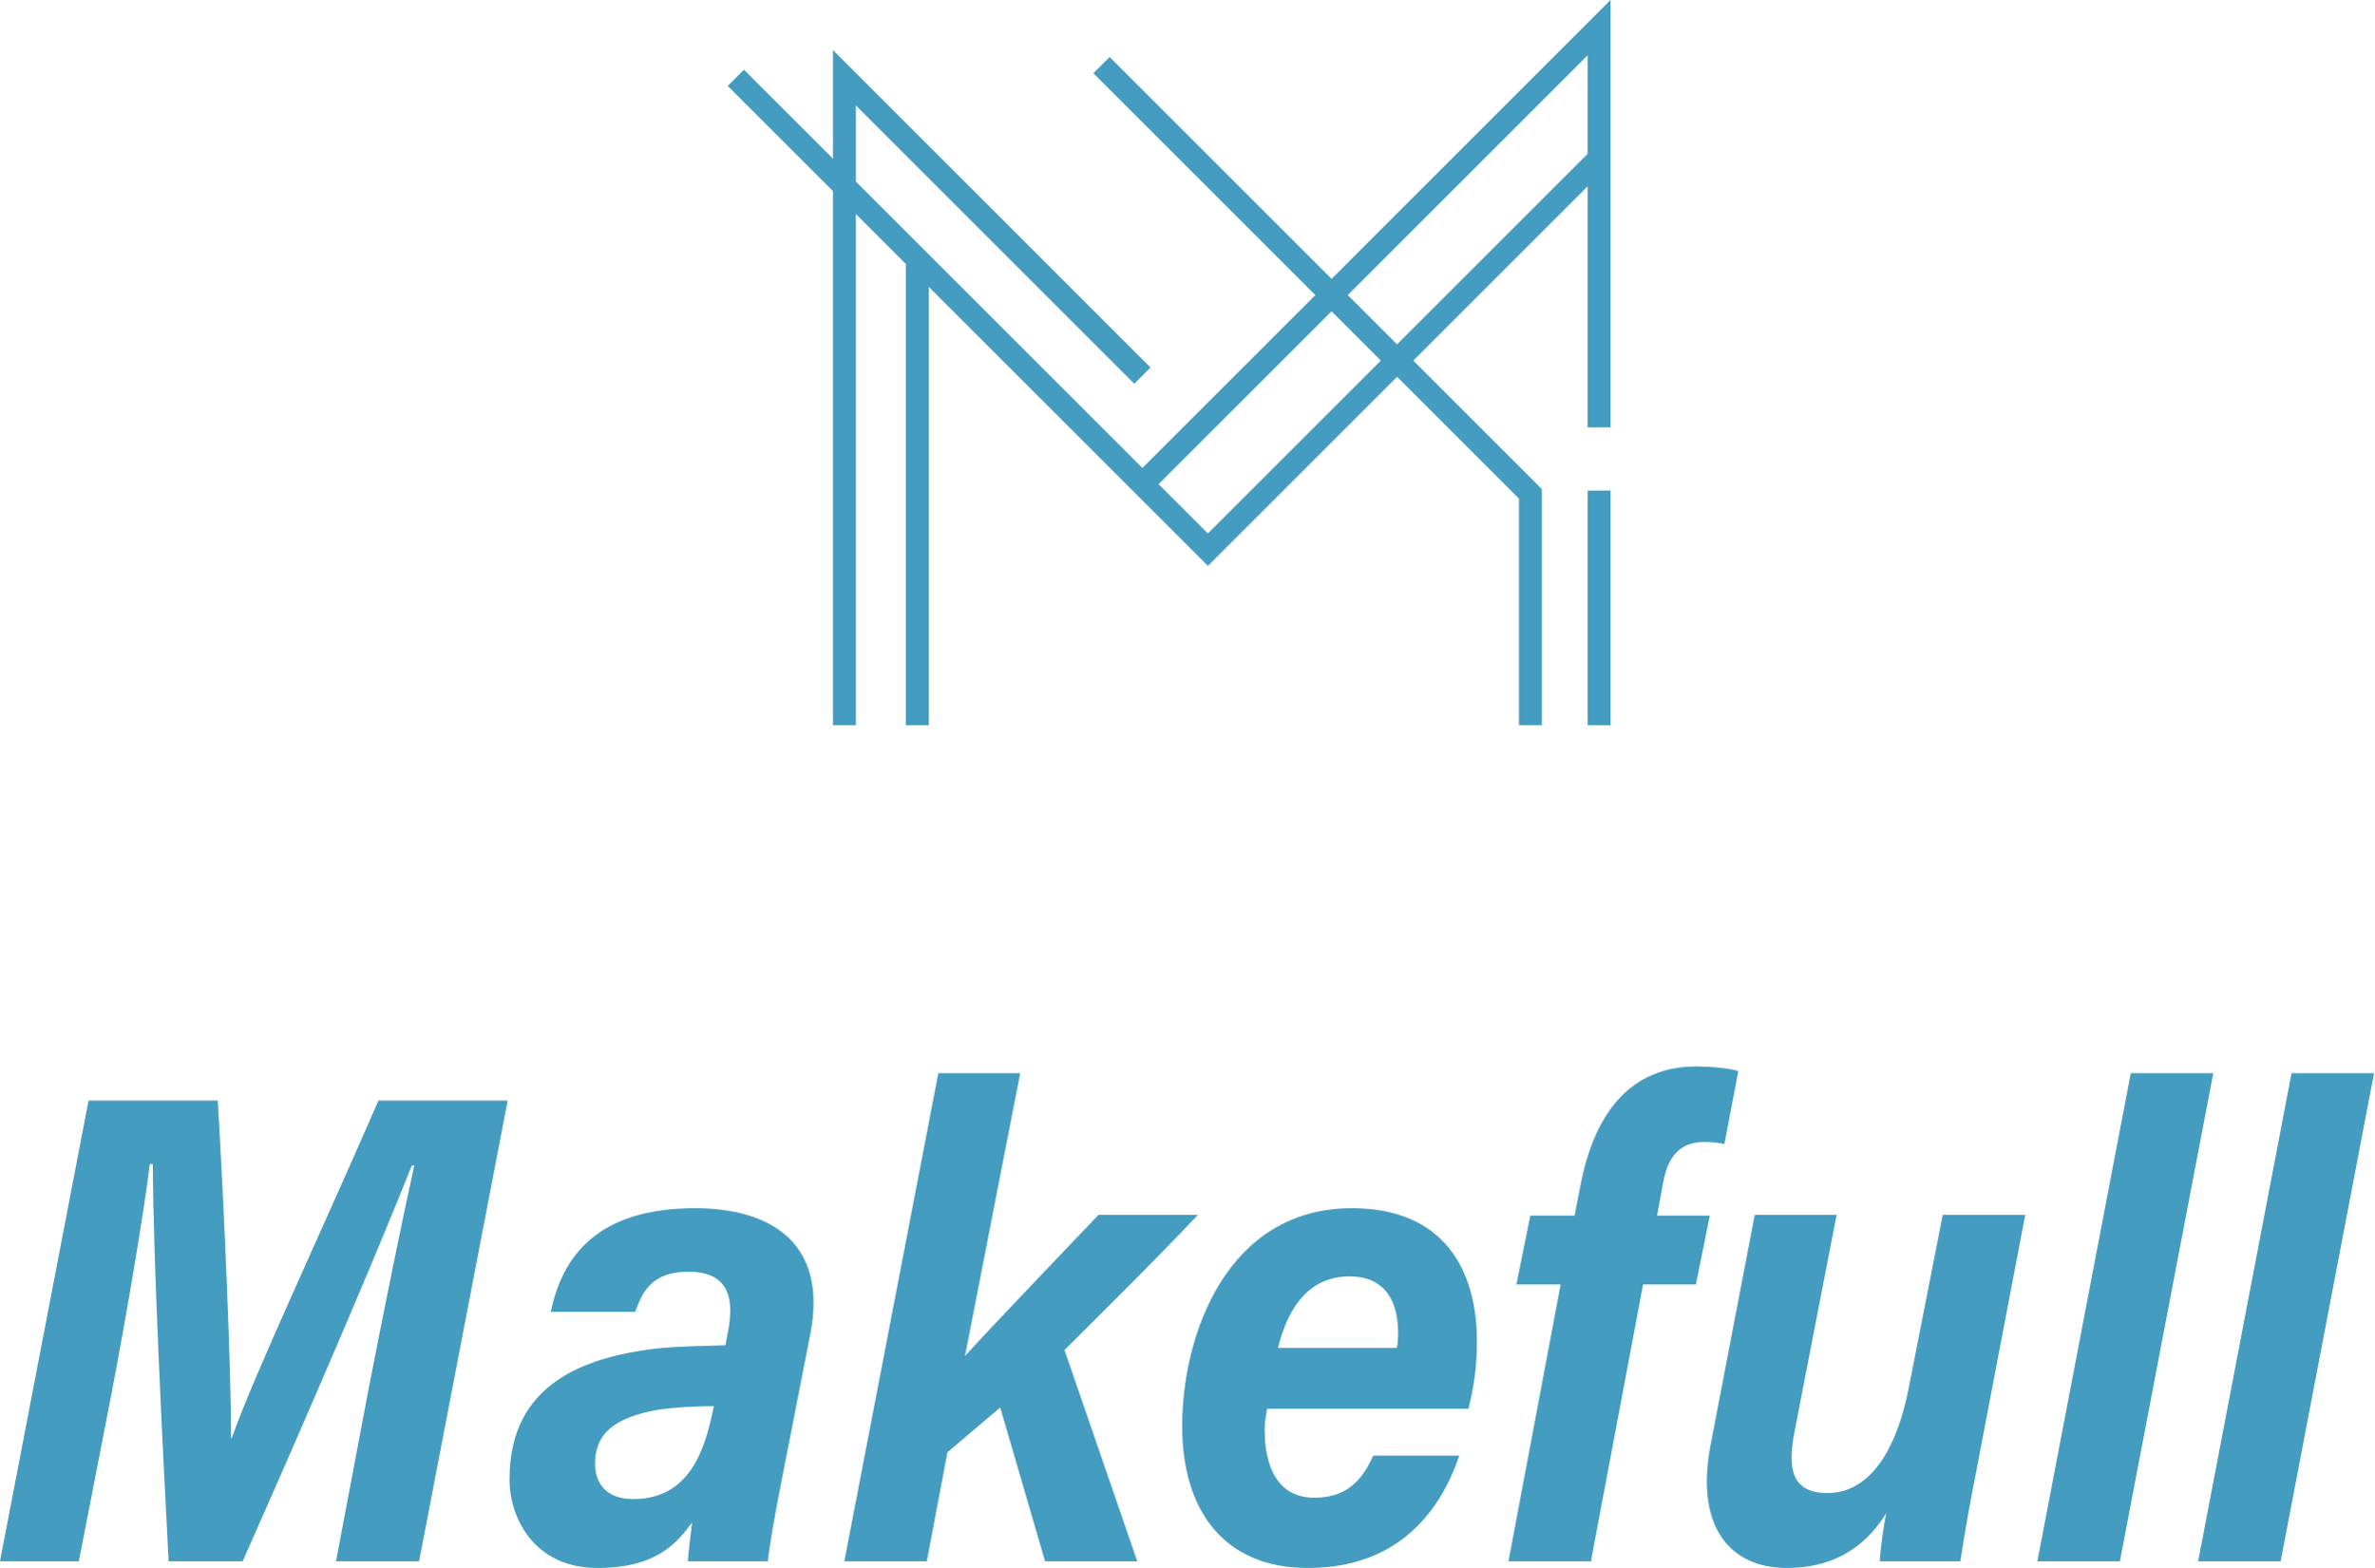
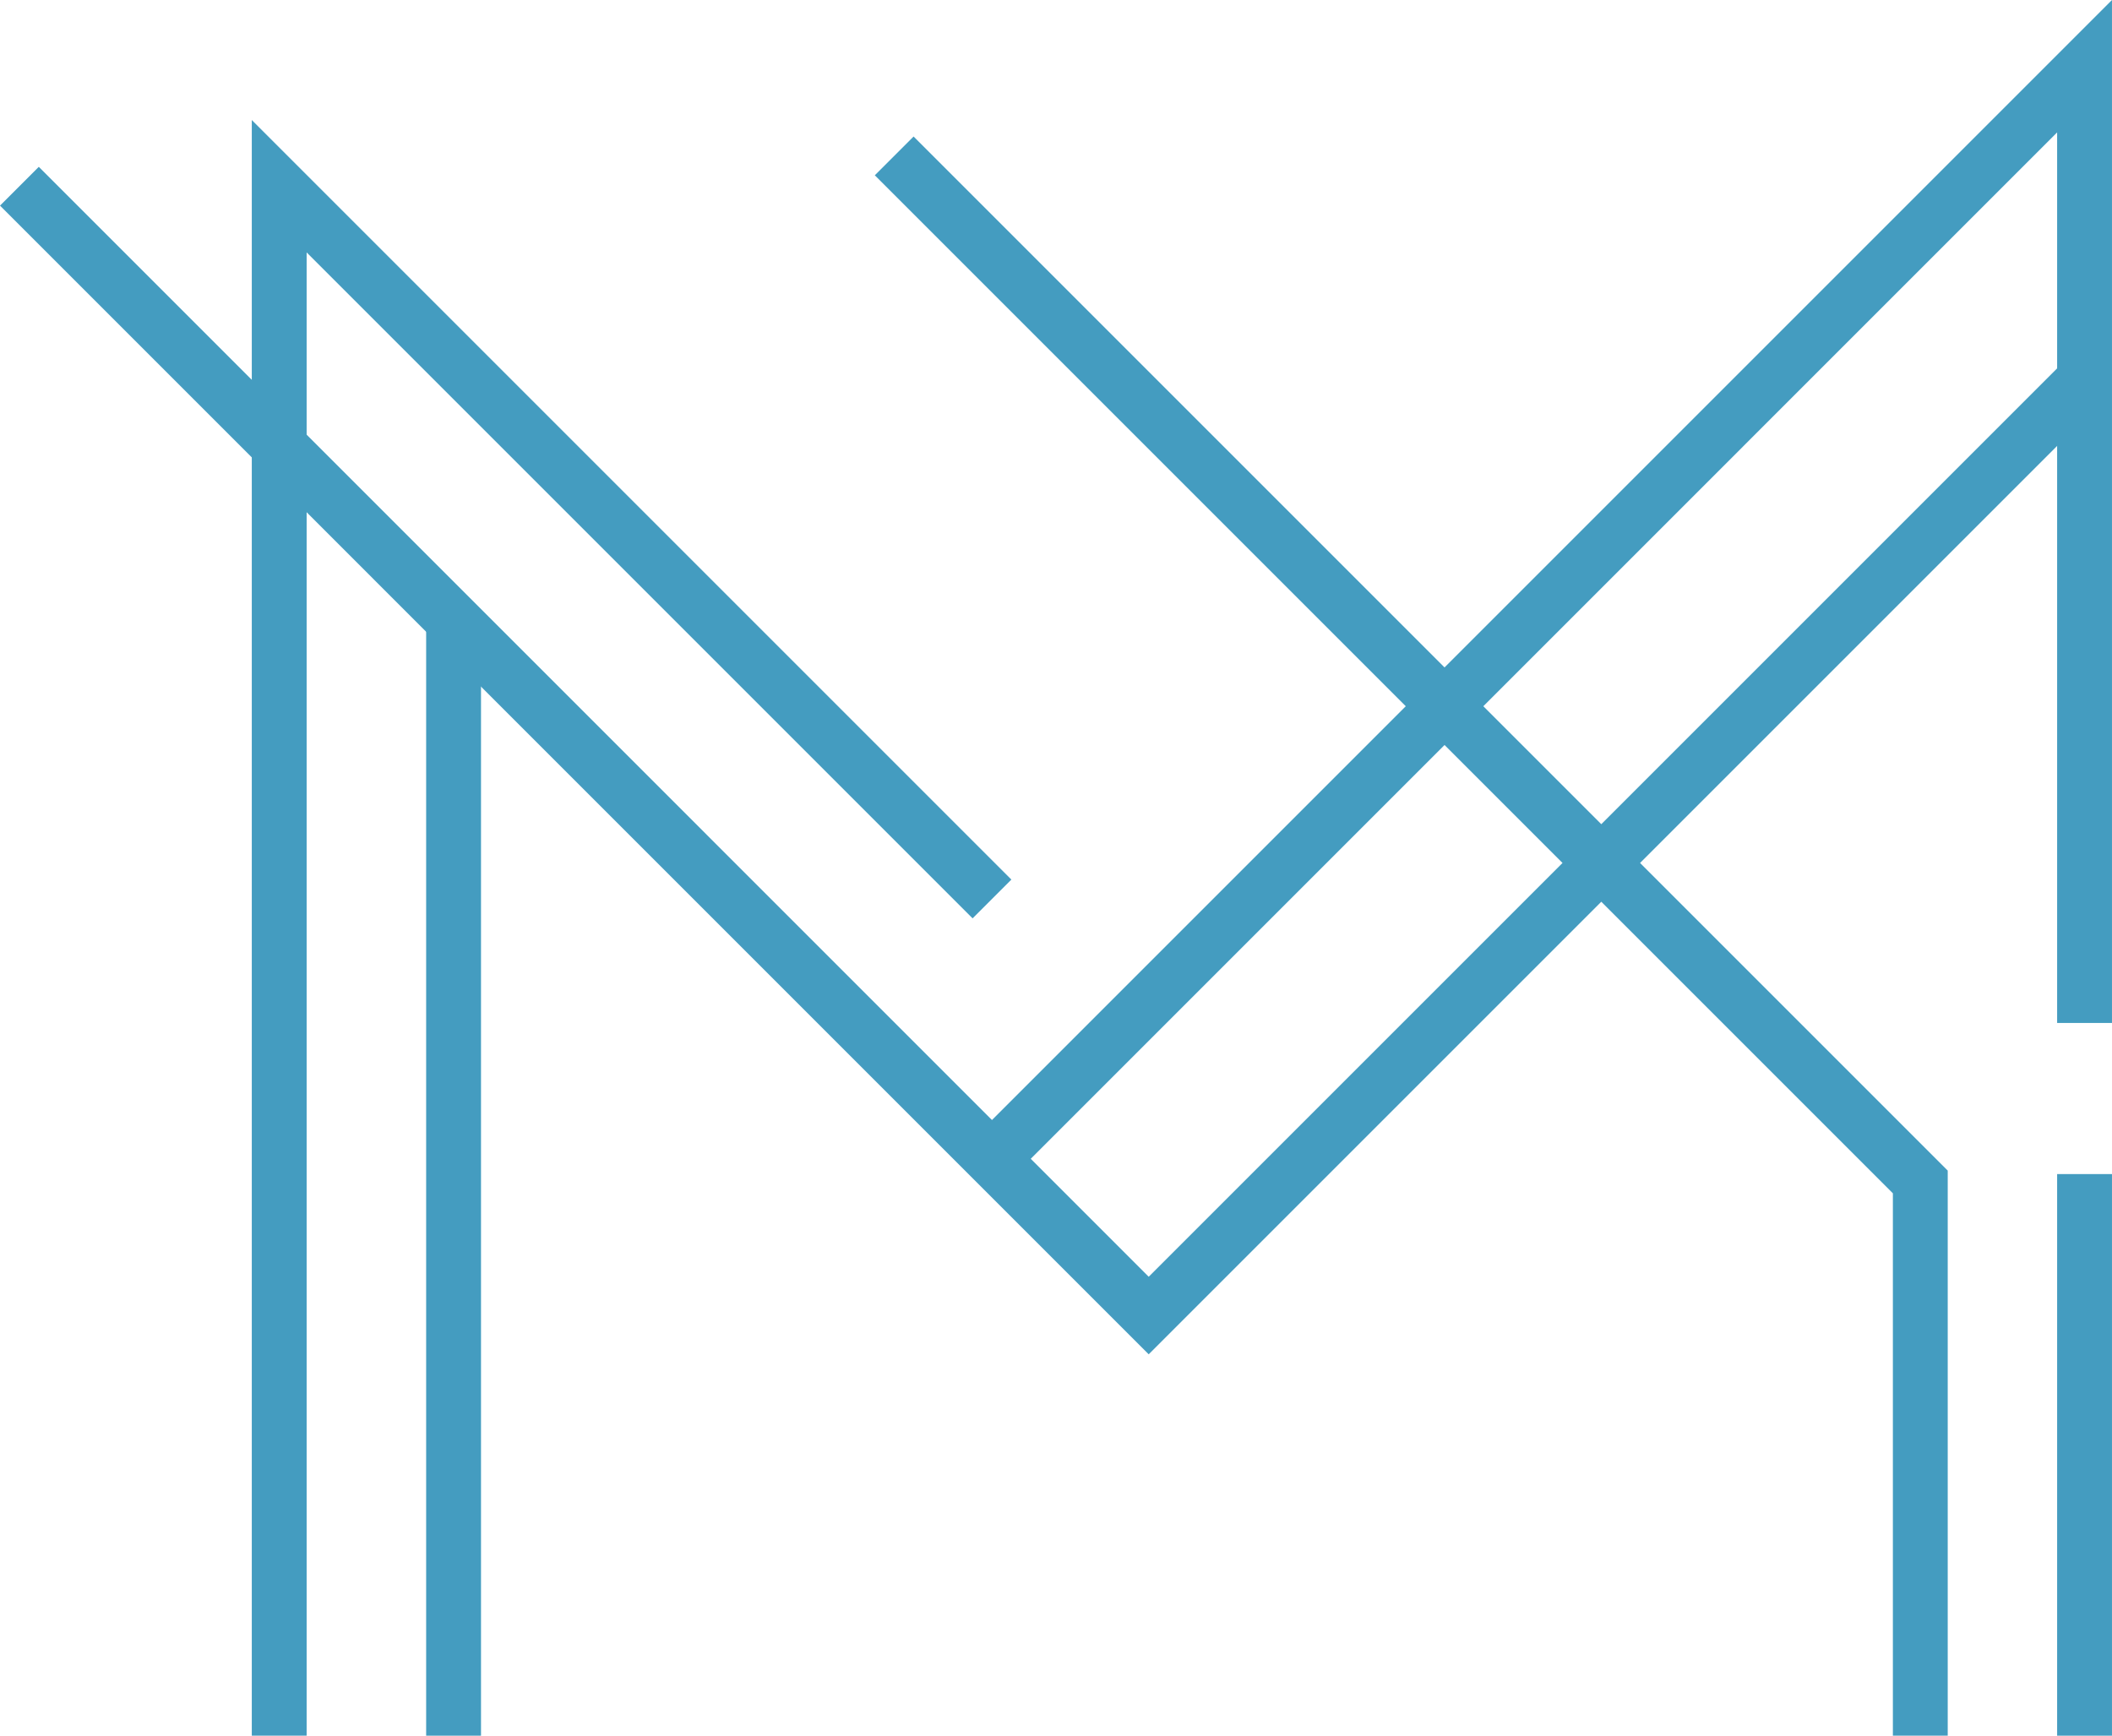
- <svg xmlns="http://www.w3.org/2000/svg" id="_レイヤー_2" data-name="レイヤー 2" viewBox="0 0 145.498 96.144">
+ <svg xmlns="http://www.w3.org/2000/svg" id="_レイヤー_2" data-name="レイヤー 2" viewBox="0 0 54.106 44.467">
  <defs>
    <style>
      .cls-1 {
-         fill: #449cc0;
-         stroke-width: 0px;
-       }
- 
-       .cls-2 {
        fill: none;
        stroke: #449cc0;
        stroke-miterlimit: 10;
        stroke-width: 1.405px;
      }
    </style>
  </defs>
  <g id="_レイヤー_1-2" data-name="レイヤー 1">
    <g>
-       <polyline class="cls-2" points="51.753 44.467 51.753 4.771 70.013 23.031" />
-       <polyline class="cls-2" points="45.097 4.771 74.028 33.703 98.003 9.728" />
-       <polyline class="cls-2" points="70.013 29.687 98.003 1.696 98.003 26.207" />
-       <polyline class="cls-2" points="67.508 3.994 93.795 30.281 93.795 44.467" />
-       <line class="cls-2" x1="56.22" y1="44.467" x2="56.22" y2="15.692" />
-       <line class="cls-2" x1="98.003" y1="44.467" x2="98.003" y2="30.079" />
-     </g>
-     <g>
-       <path class="cls-1" d="m22.6,85.114c.929-4.797,2.082-10.455,2.788-13.653h-.148c-2.268,5.699-6.431,15.416-10.371,24.272h-4.535c-.372-6.97-.966-18.983-.966-24.354h-.186c-.409,3.28-1.45,9.389-2.379,14.227l-1.97,10.127H0l5.427-28.249h7.917c.409,6.847.818,16.523.818,20.705h.037c1.338-3.813,5.65-12.997,8.995-20.705h7.917l-5.427,28.249h-5.092l2.007-10.619Z" />
-       <path class="cls-1" d="m47.953,90.526c-.446,2.214-.855,4.592-.892,5.207h-4.906c.037-.615.186-1.722.26-2.378-.967,1.312-2.23,2.788-5.799,2.788-3.792,0-5.39-2.952-5.39-5.453,0-5.904,4.683-7.462,8.921-7.995,1.635-.164,3.122-.164,4.312-.205l.186-.984c.26-1.558.26-3.526-2.453-3.526-2.416,0-2.862,1.435-3.271,2.46h-5.167c.706-3.403,2.862-6.355,8.846-6.355,4.684,0,8.14,2.173,7.062,7.708l-1.71,8.733Zm-4.2-4.305c-1.264,0-2.342.082-3.345.205-2.825.492-3.94,1.517-3.94,3.321,0,1.23.706,2.173,2.342,2.173,3.494,0,4.386-3.116,4.869-5.371l.074-.328Z" />
-       <path class="cls-1" d="m59.143,83.146c1.822-2.009,5.576-5.904,8.177-8.651h6.096c-2.713,2.87-5.501,5.617-8.177,8.282l4.46,12.956h-5.65l-2.75-9.43-3.234,2.747-1.264,6.683h-5.055l5.761-29.93h5.018l-3.383,17.343Z" />
-       <path class="cls-1" d="m77.656,86.385c-.074.451-.149.82-.149,1.271,0,2.255.781,4.182,3.048,4.182,2.082,0,2.974-1.189,3.605-2.583h5.278c-1.078,3.157-3.531,6.888-9.292,6.888-5.167,0-7.694-3.567-7.694-8.692,0-5.617,2.751-13.366,10.408-13.366,5.65,0,7.657,3.813,7.657,8.159,0,1.722-.223,2.952-.521,4.141h-12.341Zm7.955-3.731c.074-.369.074-.697.074-.943,0-1.845-.743-3.444-2.974-3.444-2.304,0-3.717,1.64-4.386,4.387h7.285Z" />
-       <path class="cls-1" d="m92.451,95.733l3.197-16.974h-2.713l.855-4.223h2.713l.409-2.091c.892-4.346,3.122-7.052,7.062-7.052.892,0,2.119.123,2.565.287l-.855,4.469c-.297-.082-.855-.123-1.227-.123-1.487,0-2.23.861-2.528,2.501l-.372,2.009h3.234l-.855,4.223h-3.234l-3.197,16.974h-5.055Z" />
-       <path class="cls-1" d="m121.148,90.075c-.372,1.845-.743,3.936-1.003,5.658h-4.944c.037-.574.223-2.173.409-2.952-1.449,2.337-3.531,3.362-6.096,3.362-3.568,0-5.613-2.624-4.683-7.503l2.713-14.145h5.018l-2.602,13.407c-.409,2.214-.112,3.649,2.044,3.649,2.193,0,4.126-1.927,5.018-6.642l2.044-10.414h5.055l-2.974,15.58Z" />
-       <path class="cls-1" d="m124.867,95.733l5.724-29.93h5.055l-5.724,29.93h-5.055Z" />
-       <path class="cls-1" d="m134.719,95.733l5.724-29.93h5.055l-5.724,29.93h-5.055Z" />
+       <polyline class="cls-1" points="7.153 44.467 7.153 4.771 25.413 23.031" />
+       <polyline class="cls-1" points=".497 4.771 29.428 33.703 53.403 9.728" />
+       <polyline class="cls-1" points="25.413 29.687 53.403 1.696 53.403 26.207" />
+       <polyline class="cls-1" points="22.908 3.994 49.195 30.281 49.195 44.467" />
+       <line class="cls-1" x1="11.62" y1="44.467" x2="11.62" y2="15.692" />
+       <line class="cls-1" x1="53.403" y1="44.467" x2="53.403" y2="30.079" />
    </g>
  </g>
</svg>
